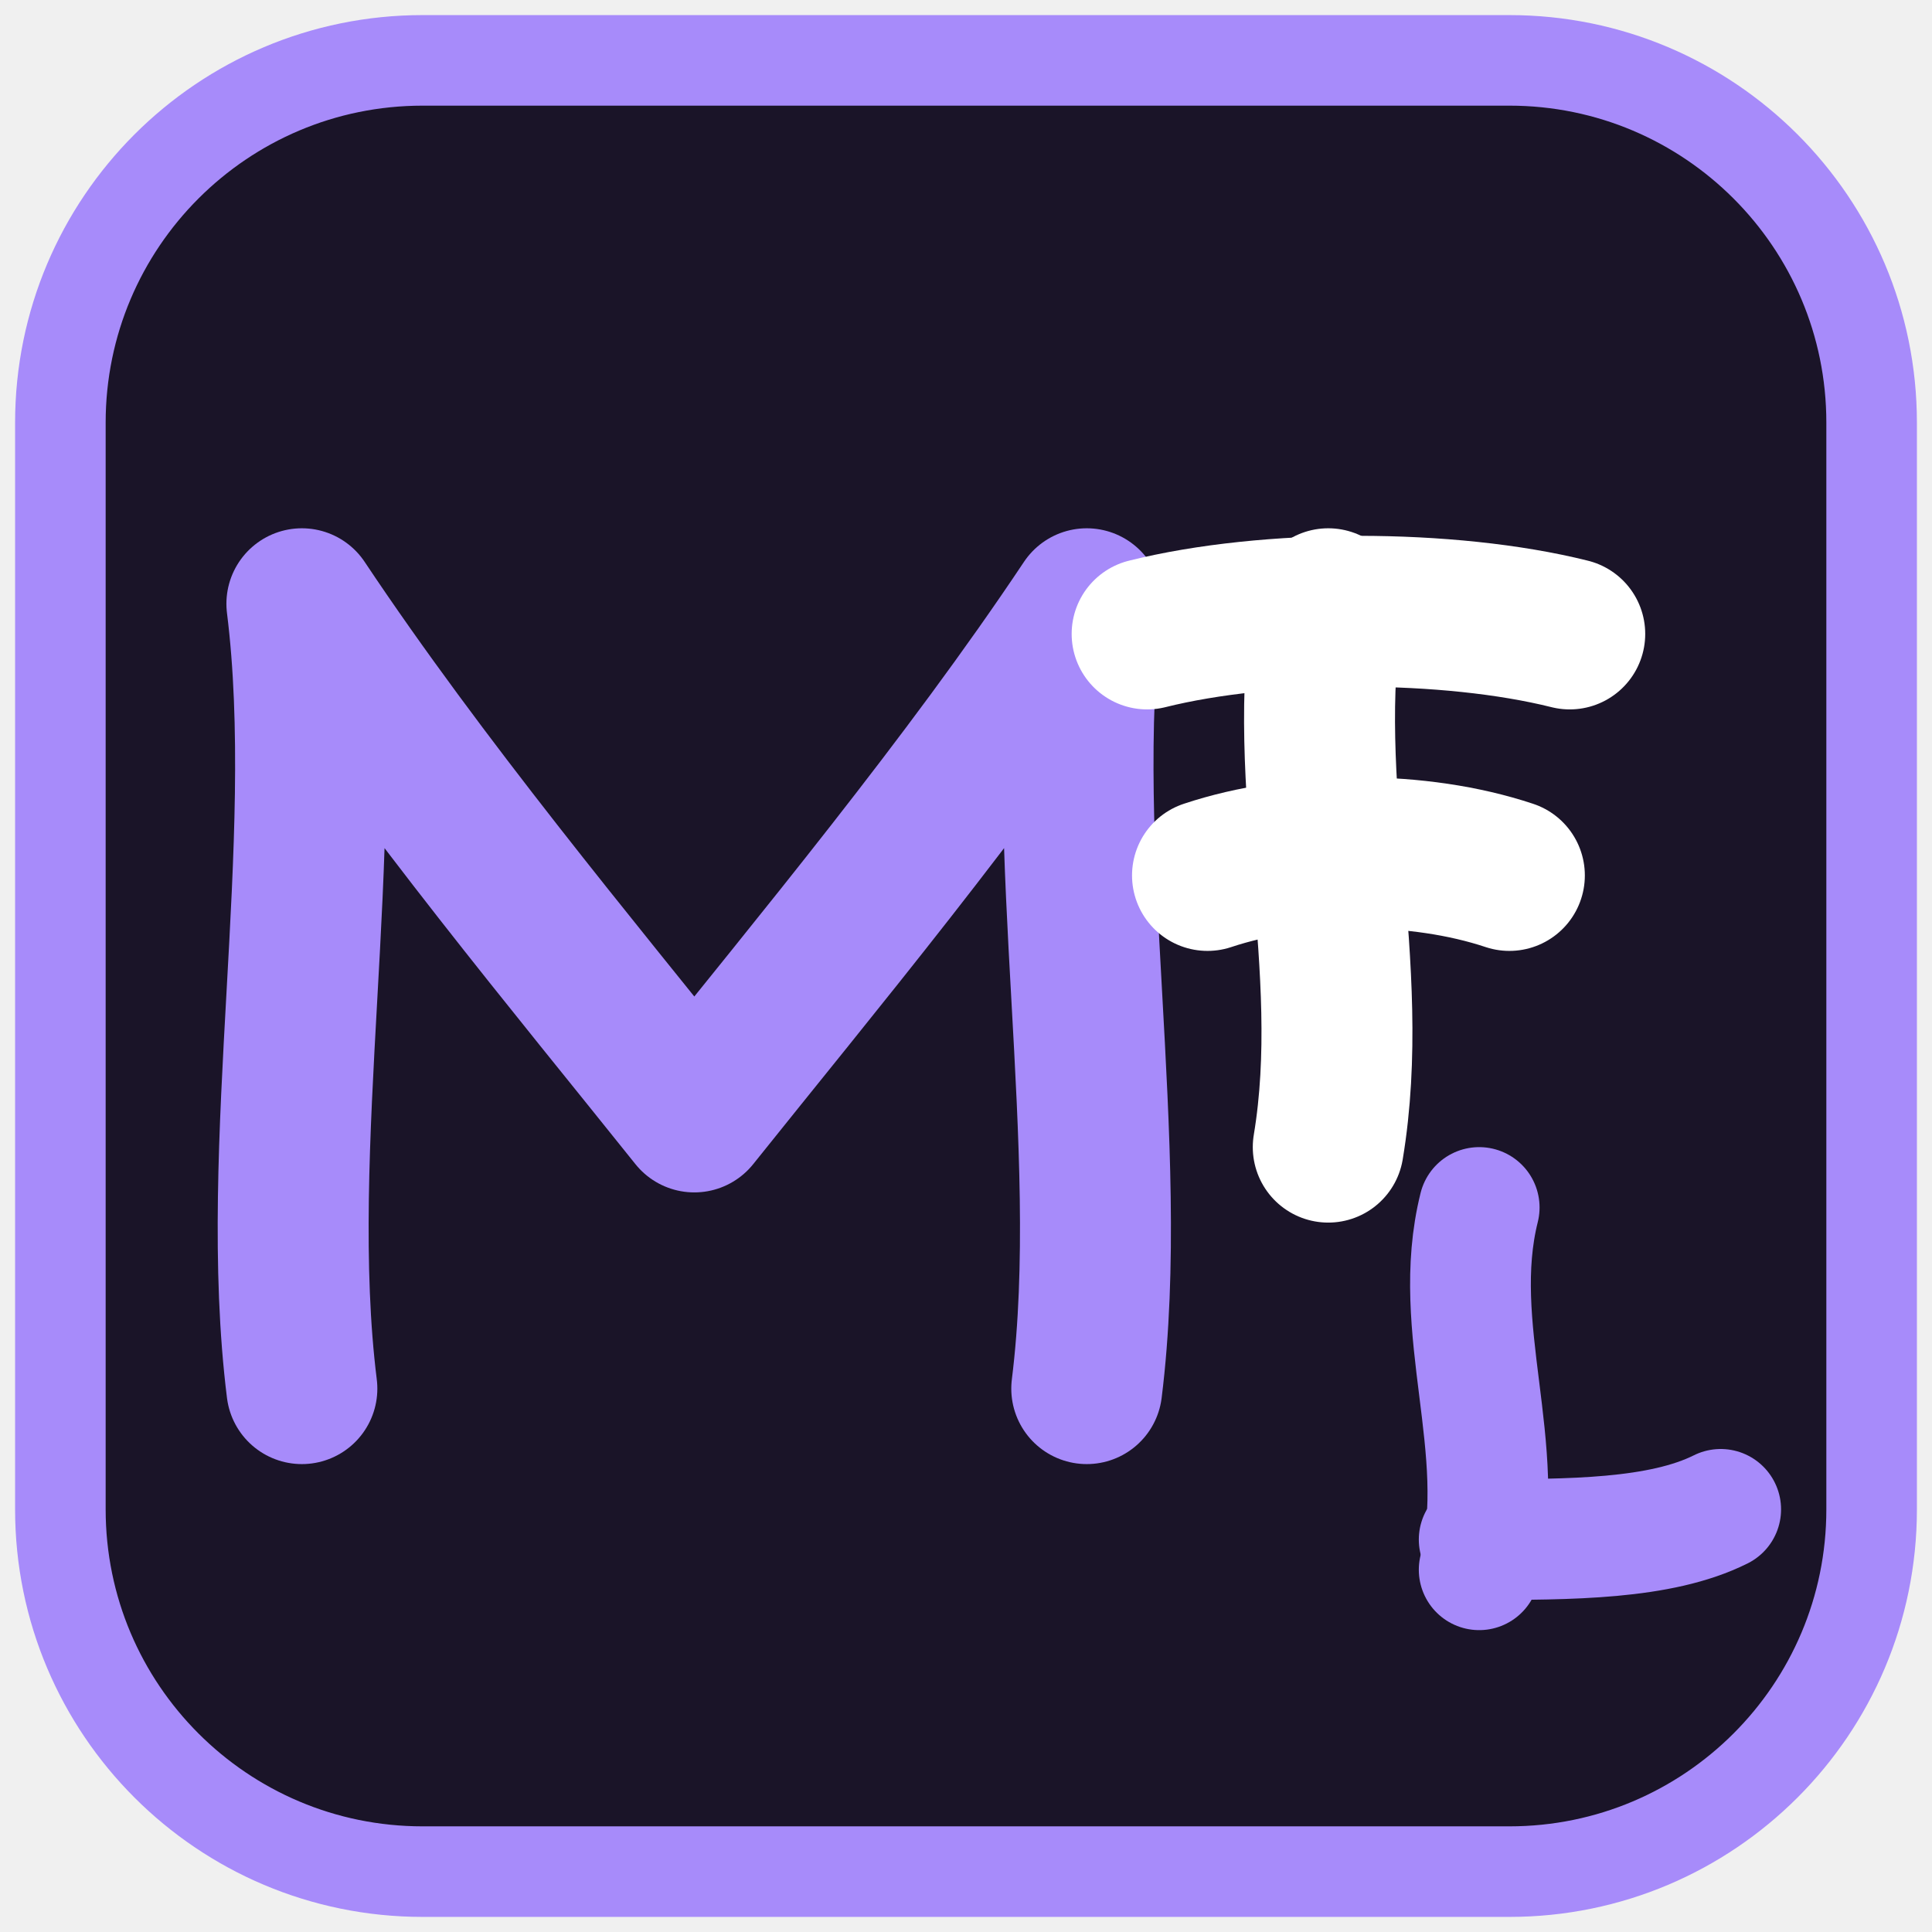
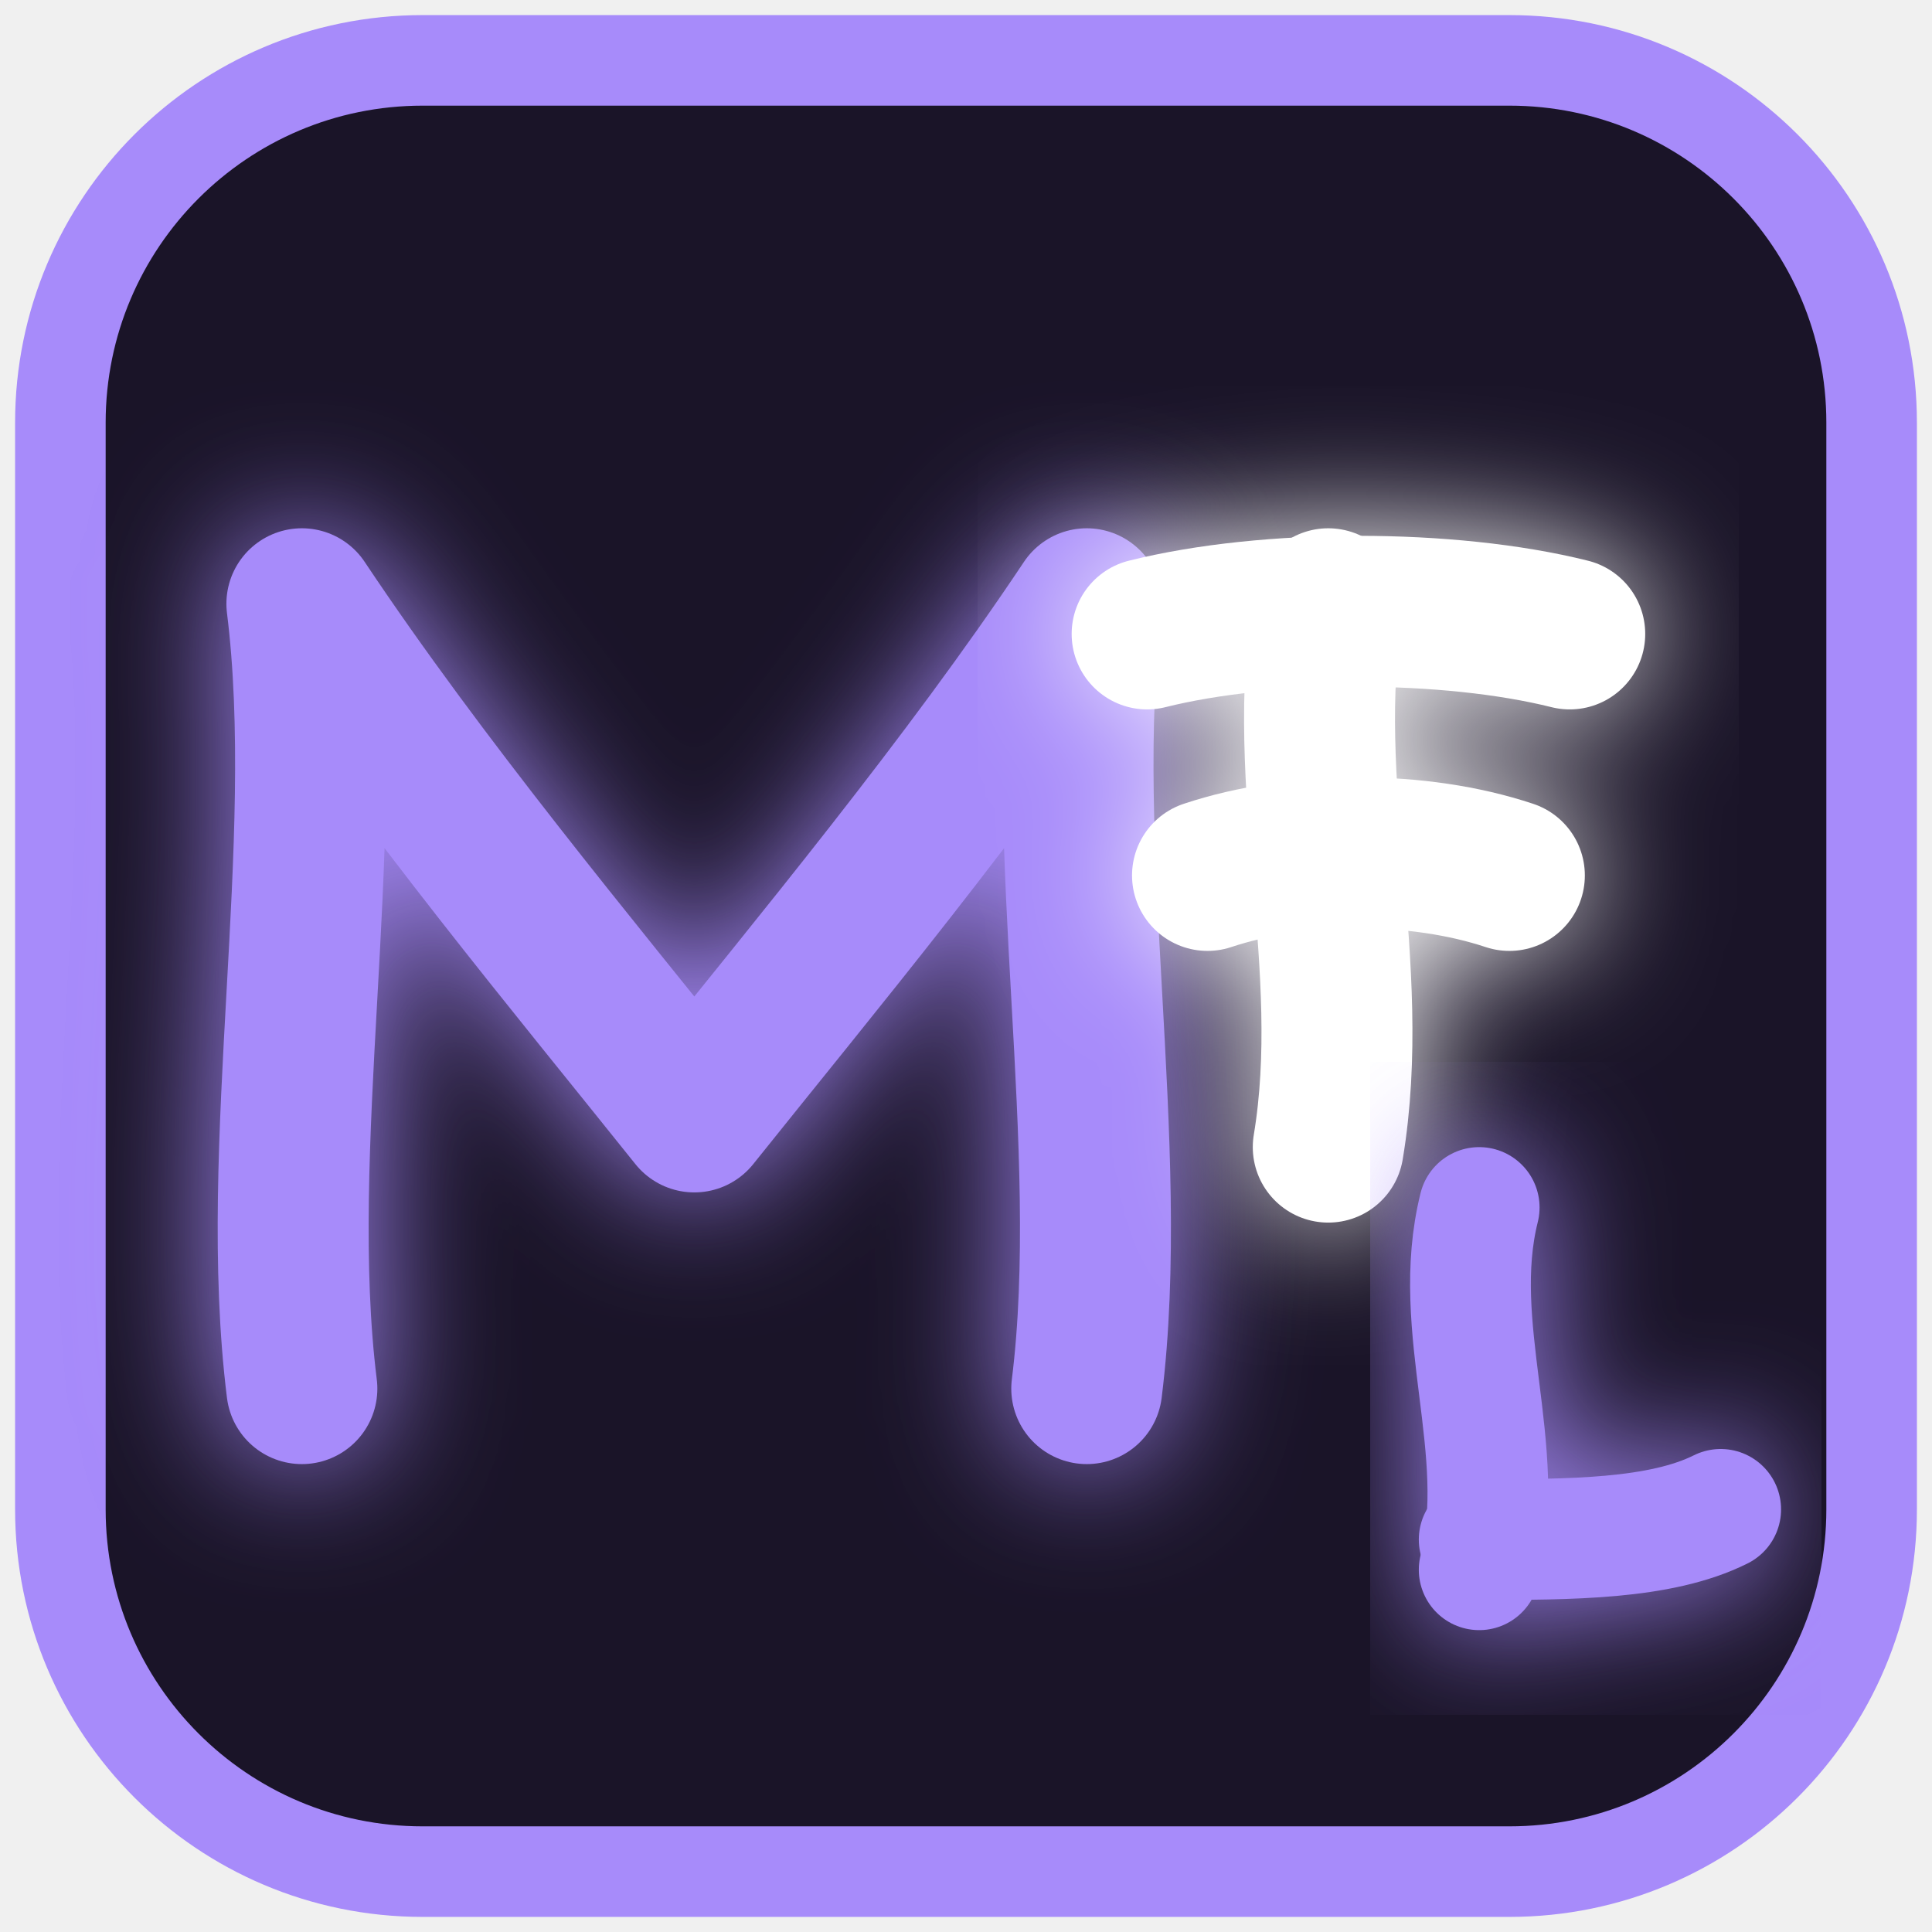
<svg xmlns="http://www.w3.org/2000/svg" viewBox="0 0 64 64">
+   <defs>
+     <filter id="gm" x="-40%" y="-40%" width="180%" height="180%">
+       <feGaussianBlur stdDeviation="2.2" result="b" />
+       <feMerge>
+         <feMergeNode in="b" />
+         <feMergeNode in="SourceGraphic" />
+       </feMerge>
+     </filter>
+     <filter id="gf" x="-40%" y="-40%" width="180%" height="180%">
+       <feGaussianBlur stdDeviation="2.2" result="b" />
+       <feMerge>
+         <feMergeNode in="b" />
+         <feMergeNode in="SourceGraphic" />
+       </feMerge>
+     </filter>
+   </defs>
  <rect x="2" y="2" width="60" height="60" rx="12" fill="#1a1428" />
  <rect x="2" y="2" width="60" height="60" rx="12" fill="none" stroke="#a78bfa" stroke-width="3" />
-   <g fill="none" stroke="#a78bfa" stroke-width="5" stroke-linecap="round" stroke-linejoin="round">
+   <g filter="url(#gm)" fill="none" stroke="#a78bfa" stroke-width="5" stroke-linecap="round" stroke-linejoin="round">
    <path d="M10,46 C9,38 11,28 10,20 C14,26 19,32 23,37 C27,32 32,26 36,20 C35,28 37,38 36,46" />
  </g>
-   <g fill="none" stroke="#ffffff" stroke-width="5" stroke-linecap="round" stroke-linejoin="round">
+   <g filter="url(#gf)" fill="none" stroke="#ffffff" stroke-width="5" stroke-linecap="round" stroke-linejoin="round">
    <path d="M44,20 C43,26 45,32 44,38" />
    <path d="M38,21 C42,20 48,20 52,21" />
    <path d="M40,29 C43,28 47,28 50,29" />
  </g>
-   <g fill="none" stroke="#a78bfa" stroke-width="4" stroke-linecap="round" stroke-linejoin="round">
+   <g filter="url(#gm)" fill="none" stroke="#a78bfa" stroke-width="4" stroke-linecap="round" stroke-linejoin="round">
    <path d="M49,40 C48,44 50,48 49,52" />
    <path d="M49,51 C52,51 55,51 57,50" />
  </g>
</svg>
